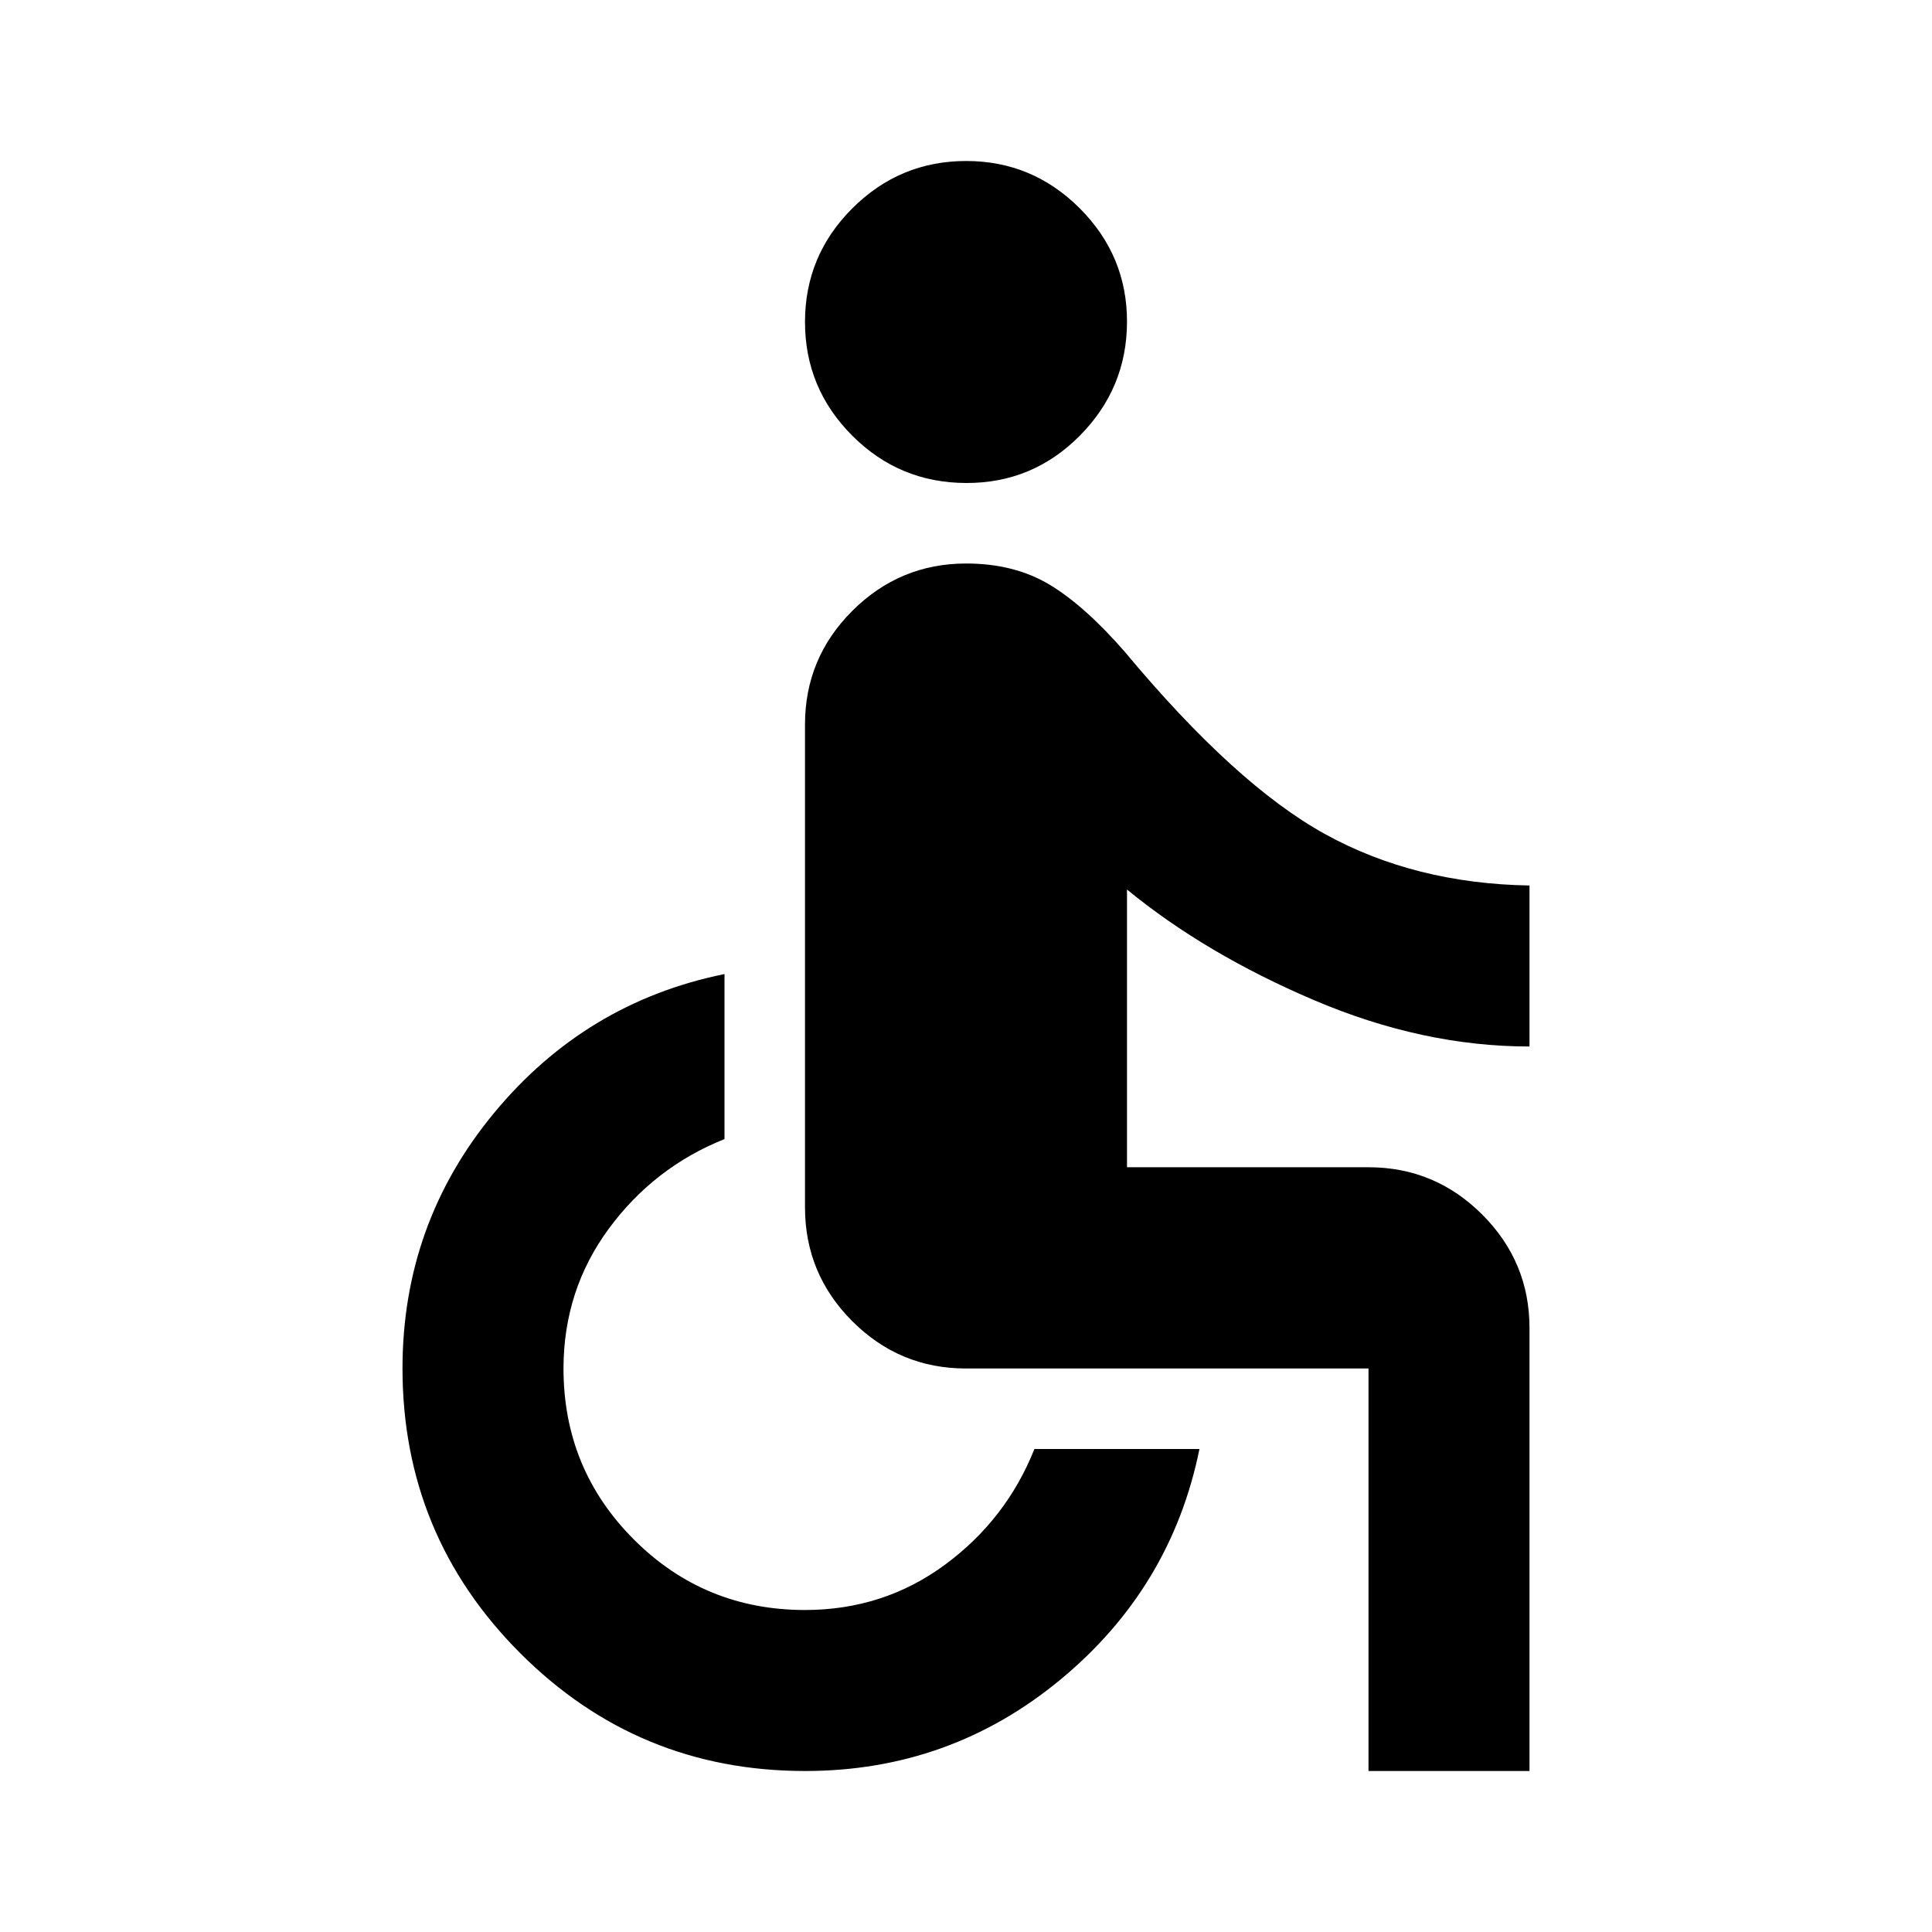
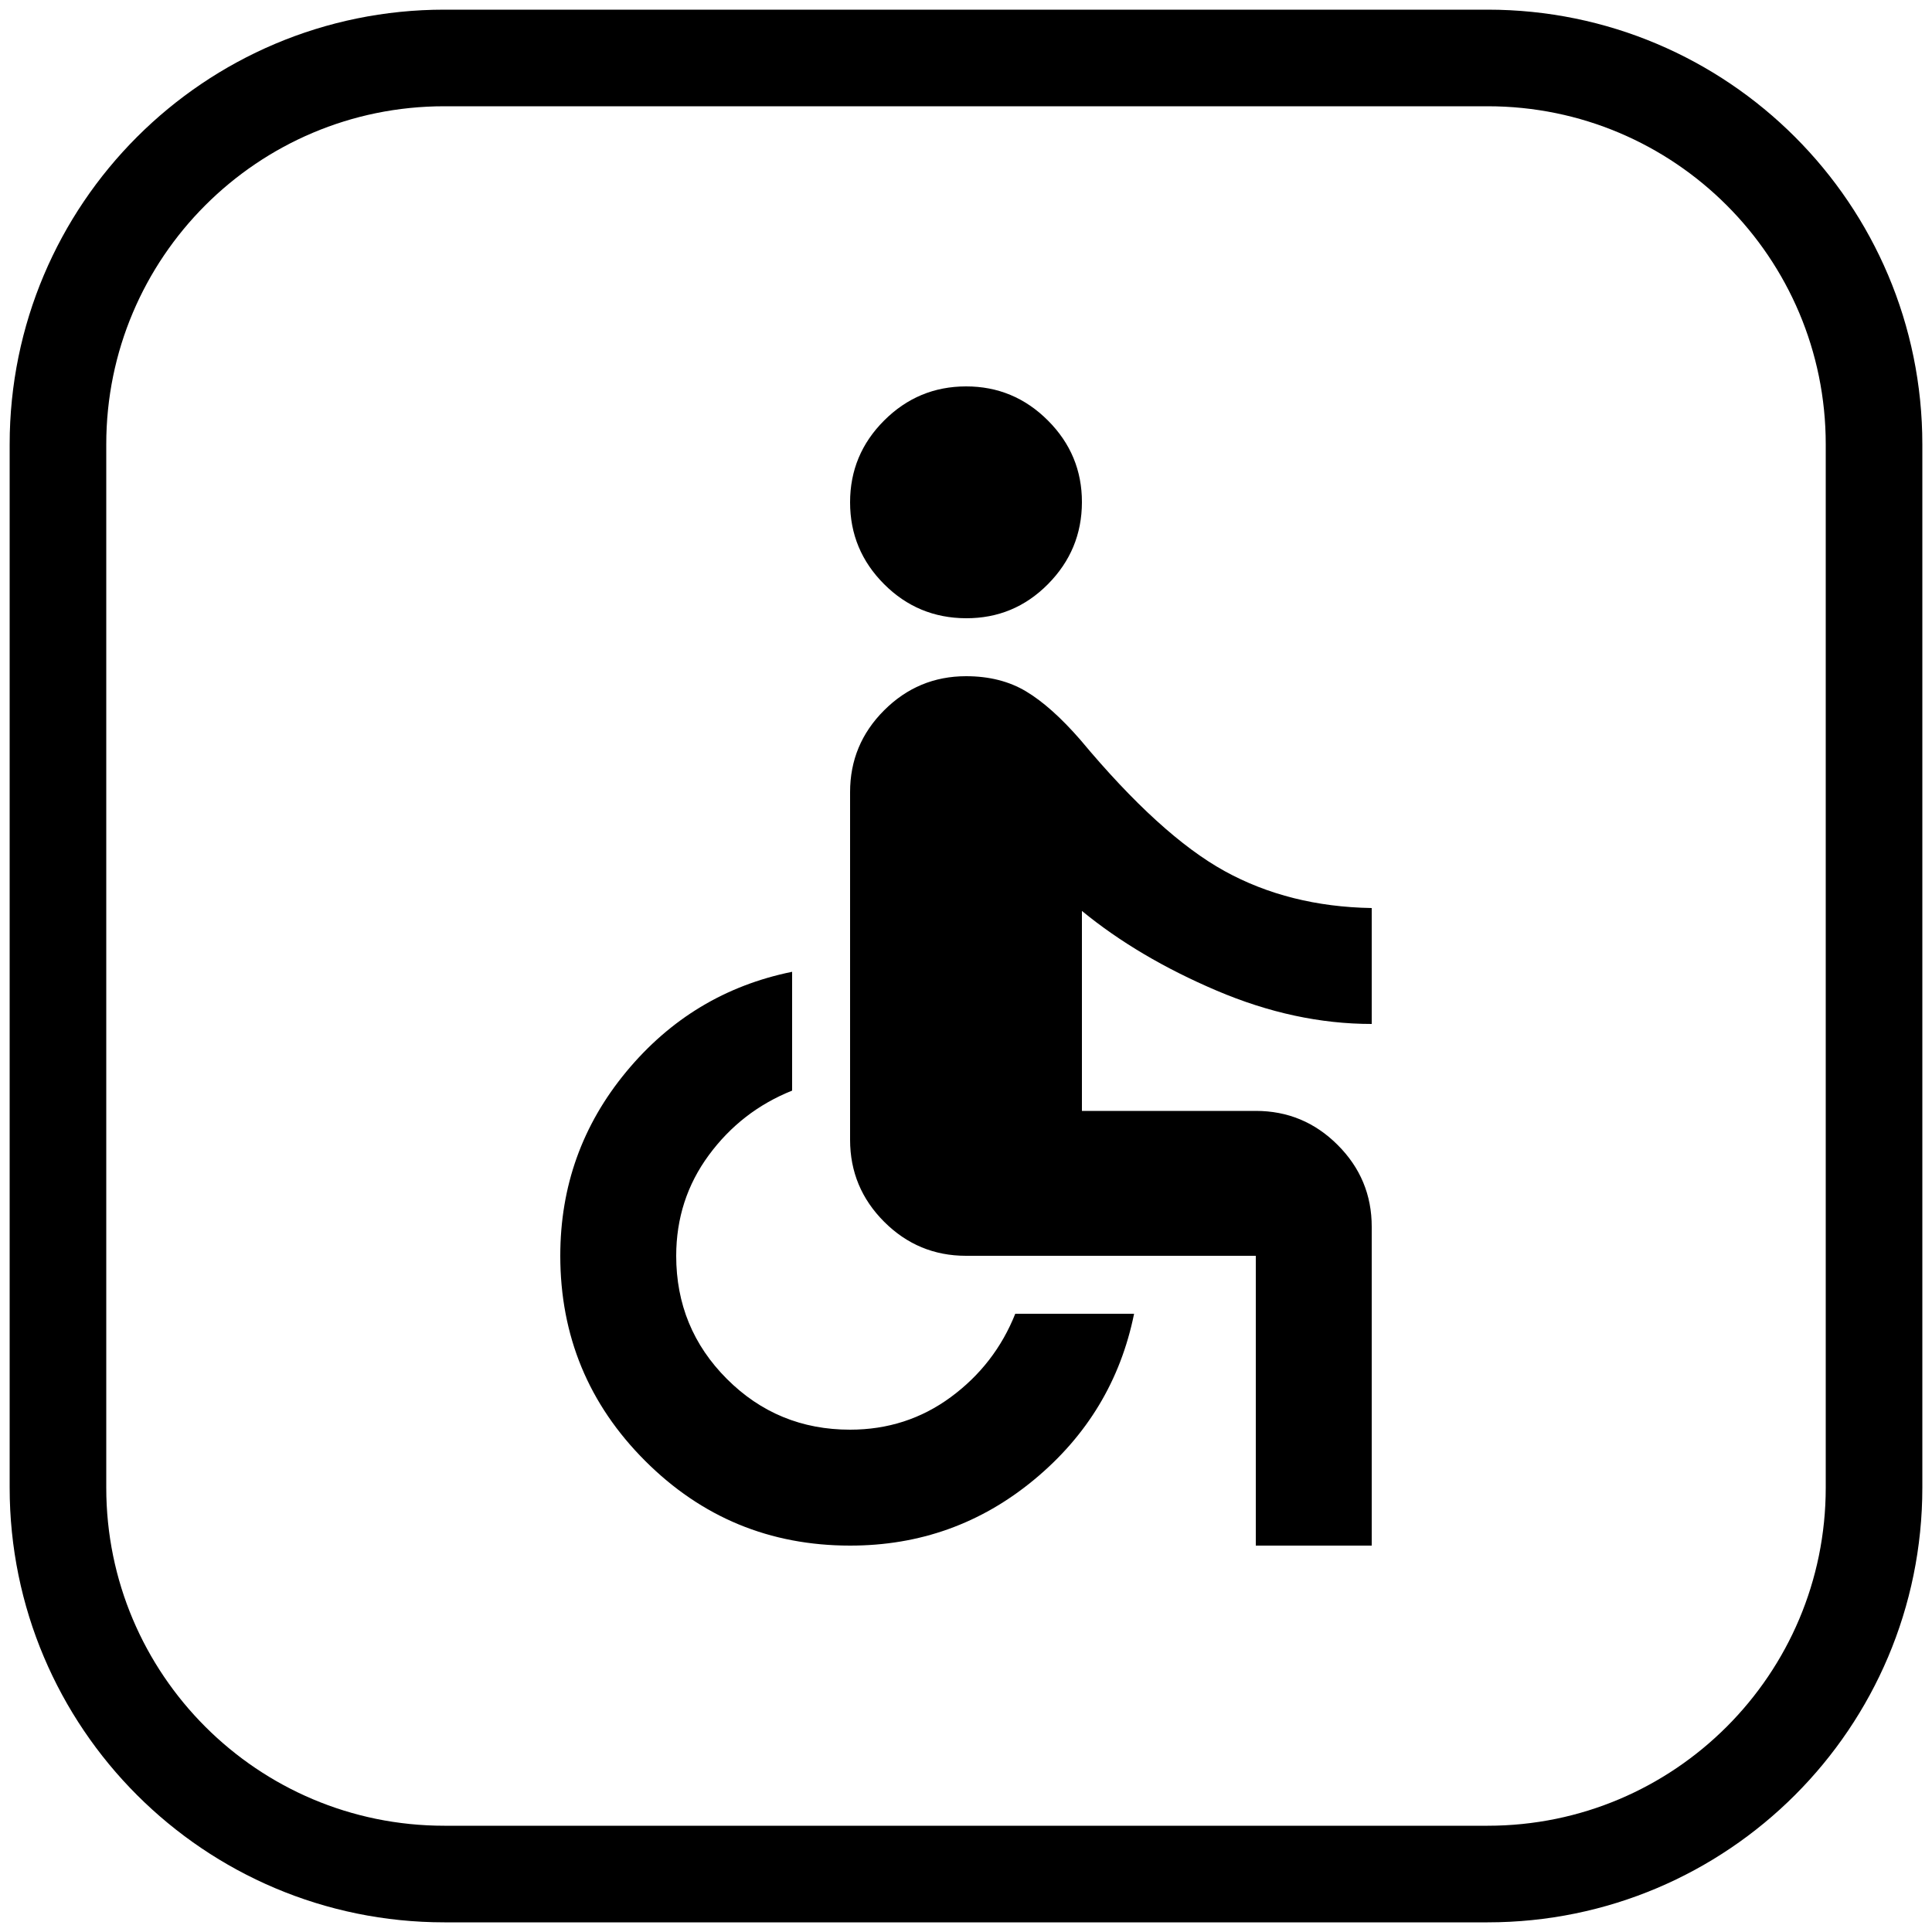
- <svg xmlns="http://www.w3.org/2000/svg" viewBox="0 0 24 24" width="24" height="24" fill="currentColor" color="currentColor">
-   <path fill="currentColor" d="M10.588 5.413Q10 4.825 10 4t.588-1.412T12 2t1.413.588T14 4t-.587 1.413T12 6t-1.412-.587M17 22v-5h-5q-.825 0-1.412-.587T10 15V9q0-.825.588-1.412T12 7q.6 0 1.038.263t.937.837q1.375 1.65 2.488 2.263T19 11v2q-1.325 0-2.675-.575T14 11.05v3.45h3q.825 0 1.413.588T19 16.5V22zm-7 0q-2.075 0-3.537-1.463T5 17q0-1.8 1.138-3.175T9 12.1v2.05q-.875.35-1.437 1.113T7 17q0 1.25.875 2.125T10 20q.975 0 1.738-.562T12.85 18h2.05q-.35 1.725-1.725 2.863T10 22" />
+ <svg xmlns="http://www.w3.org/2000/svg" viewBox="0 0 100 100" width="100" height="100">
+   <rect x="3" y="3" width="94" height="94" rx="20" ry="20" fill="none" stroke="currentColor" stroke-width="5" />
+   <g transform="translate(14.000 14.000) scale(3)" fill="currentColor" color="currentColor">
+     <path fill="currentColor" d="M10.588 5.413Q10 4.825 10 4t.588-1.412T12 2t1.413.588T14 4t-.587 1.413T12 6t-1.412-.587M17 22v-5h-5q-.825 0-1.412-.587T10 15V9q0-.825.588-1.412T12 7q.6 0 1.038.263t.937.837q1.375 1.65 2.488 2.263T19 11v2q-1.325 0-2.675-.575T14 11.05v3.45h3q.825 0 1.413.588T19 16.5V22zm-7 0q-2.075 0-3.537-1.463T5 17q0-1.8 1.138-3.175T9 12.1v2.05q-.875.35-1.437 1.113T7 17q0 1.25.875 2.125T10 20q.975 0 1.738-.562T12.85 18h2.05q-.35 1.725-1.725 2.863T10 22" />
+   </g>
</svg>
